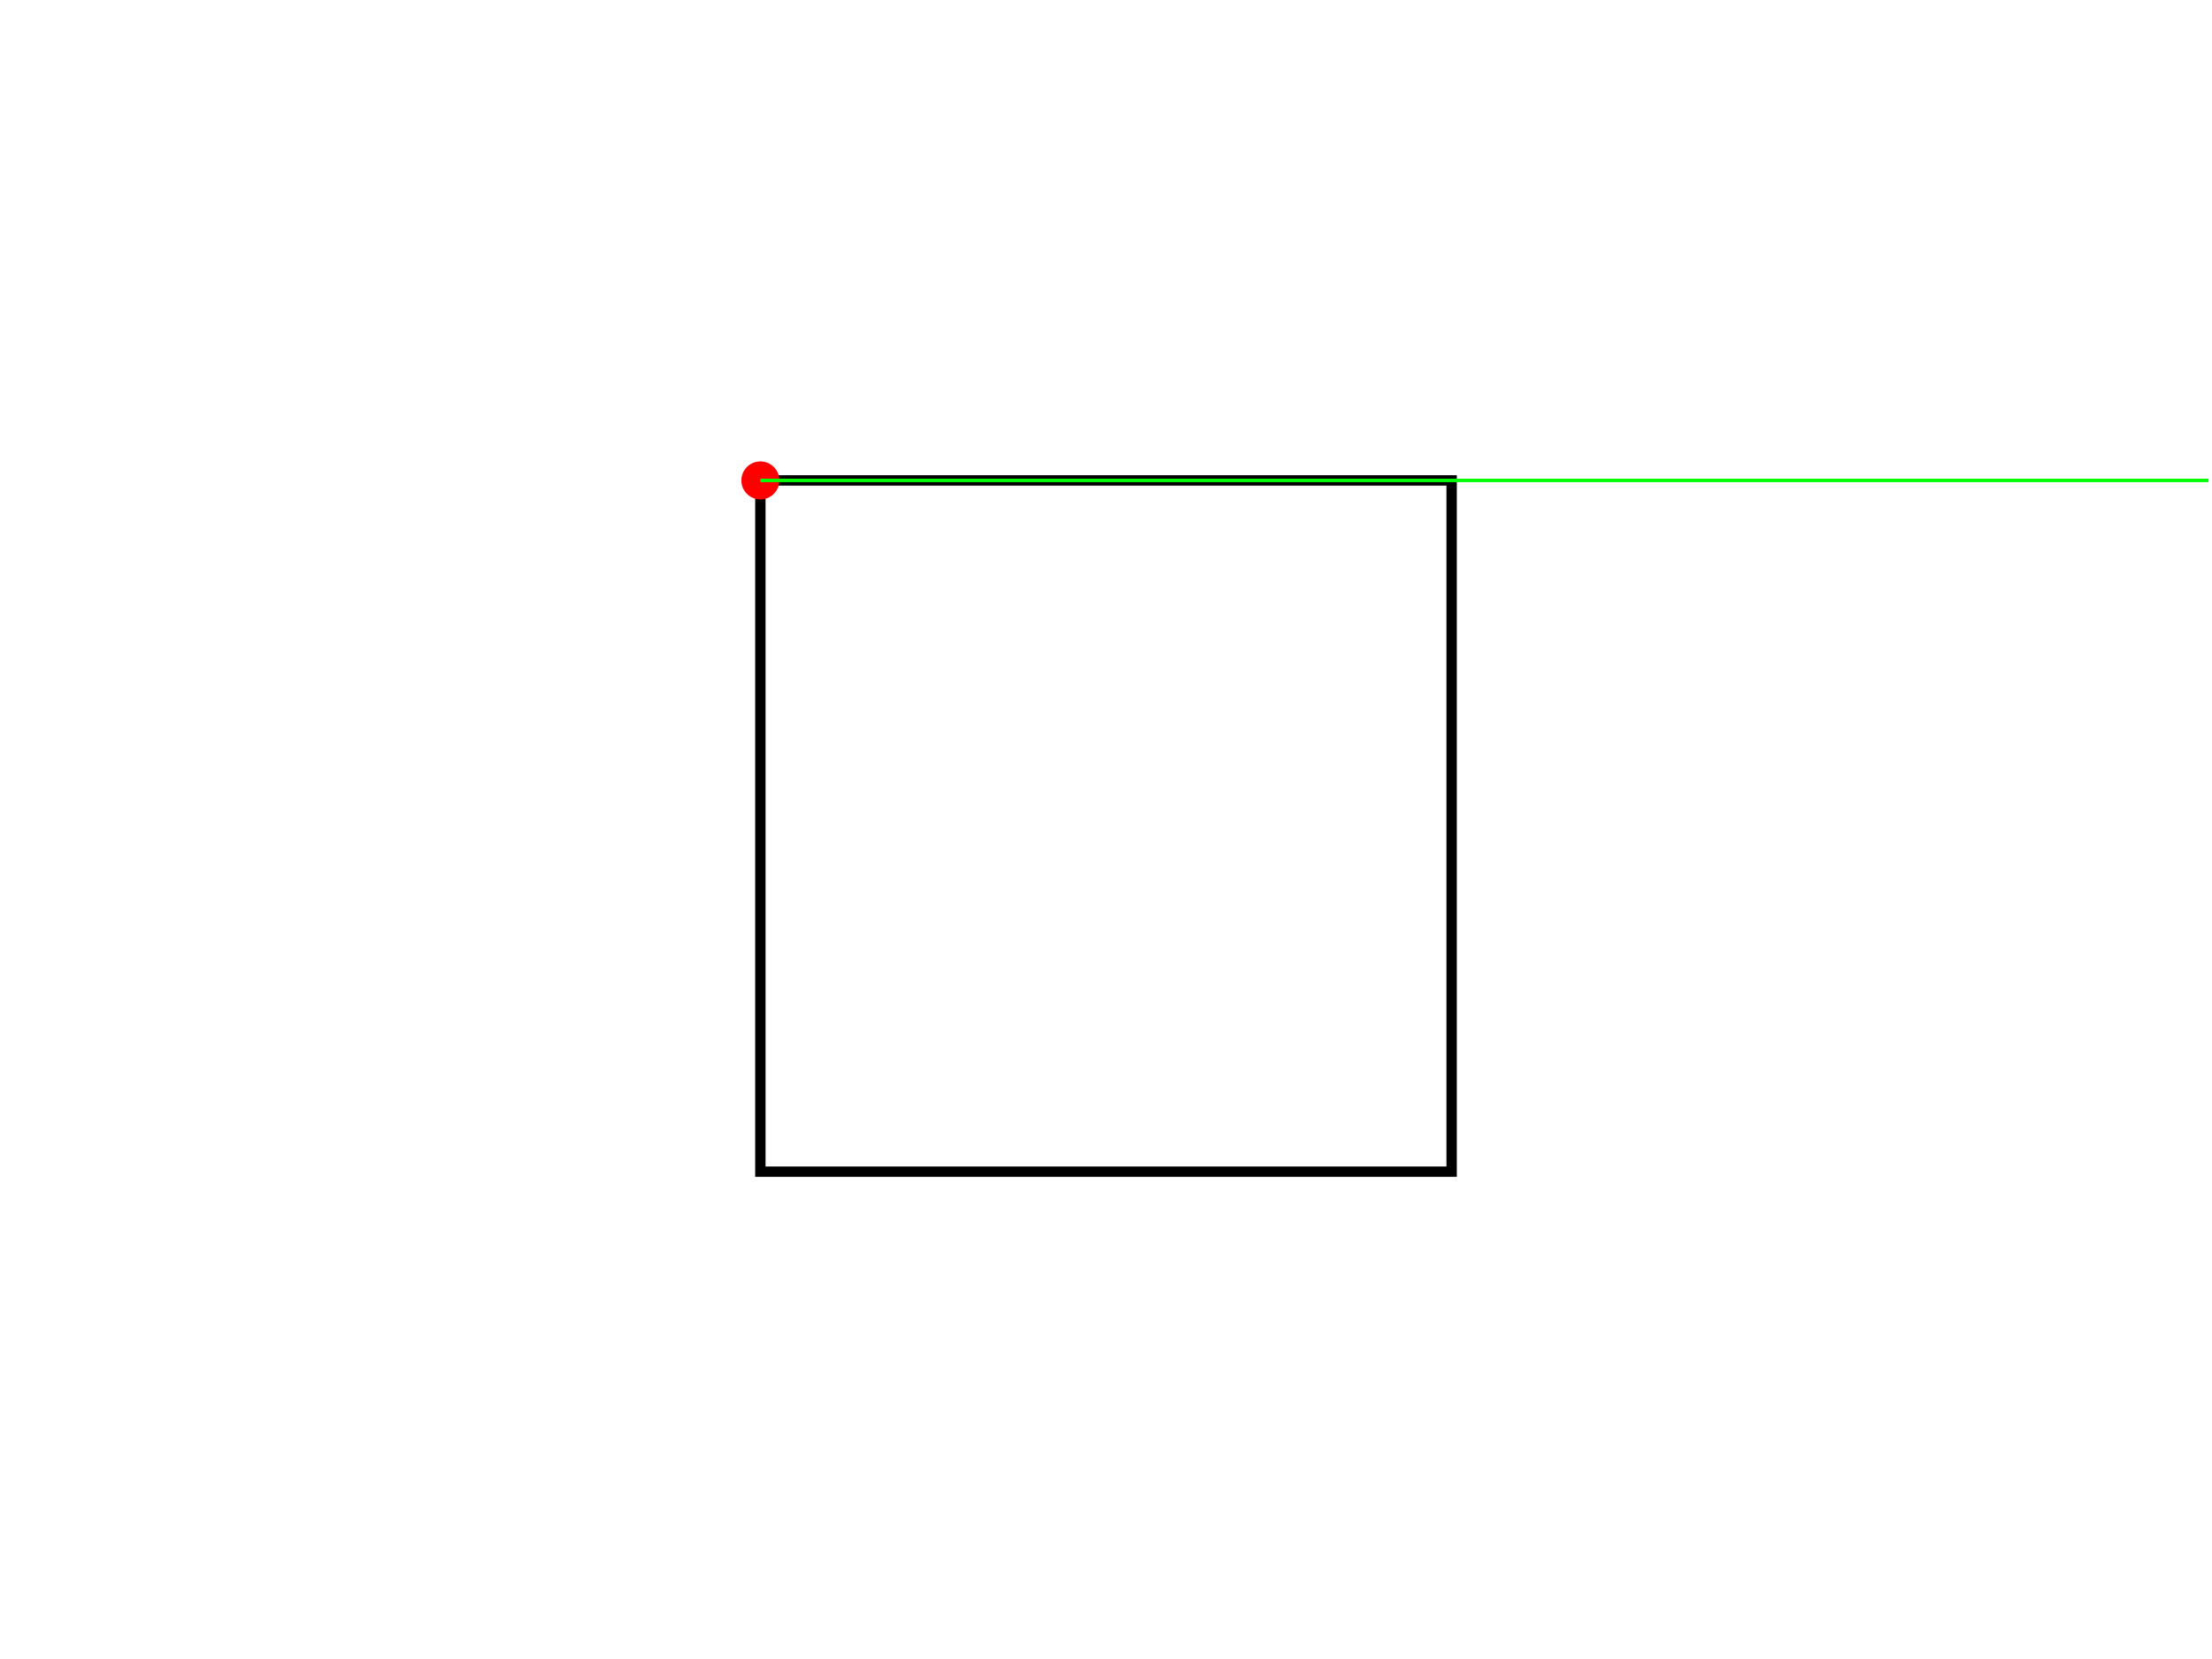
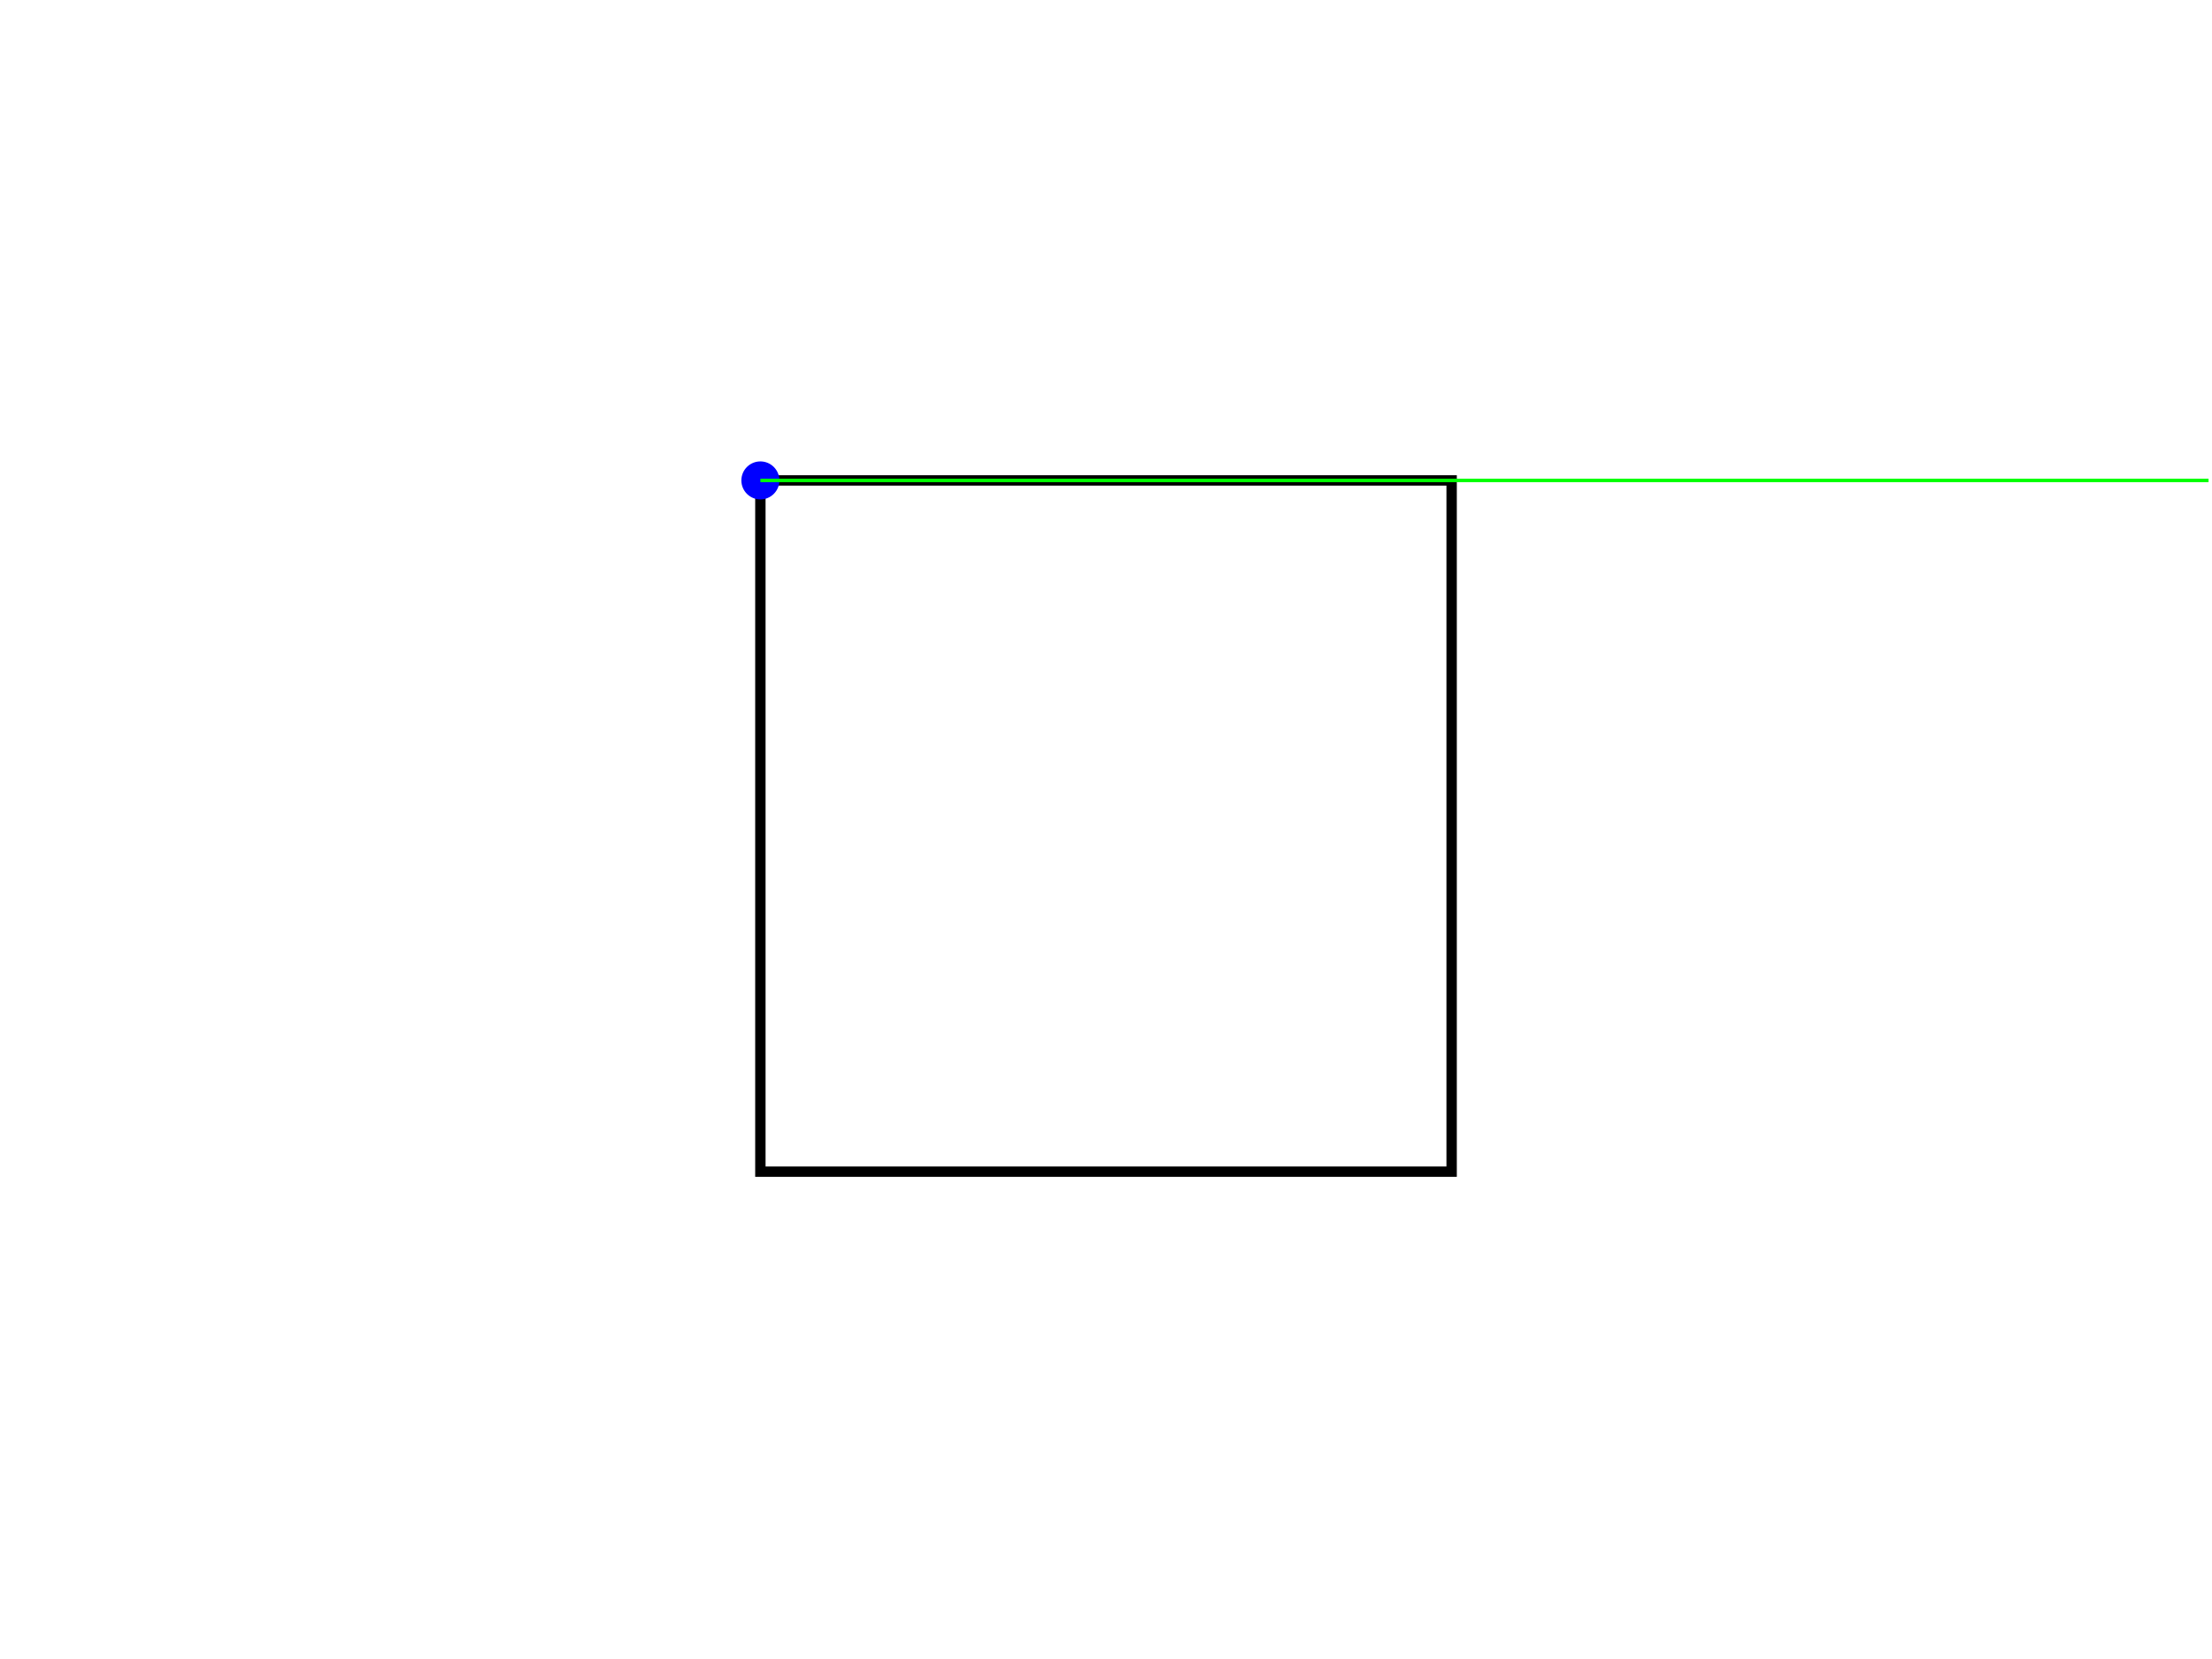
<svg xmlns="http://www.w3.org/2000/svg" version="1.1" width="640" height="480">
  <rect x="0" y="0" width="640" height="480" stroke="#ffffff" fill="#ffffff" />
  <polygon points=" 220,339 220,139 420,139 420,339 " stroke-width="3" stroke="#000000" fill="none" />
-   <circle cx="220" cy="139" r="5" stroke="#ff0000" fill="#ff0000" />
+   <circle cx="220" cy="139" r="5" stroke="#0000ff" fill="#0000ff" />
  <line x1="220" y1="139" x2="639" y2="139" stroke-width="1" stroke="#00ff00" fill="none" />
</svg>
